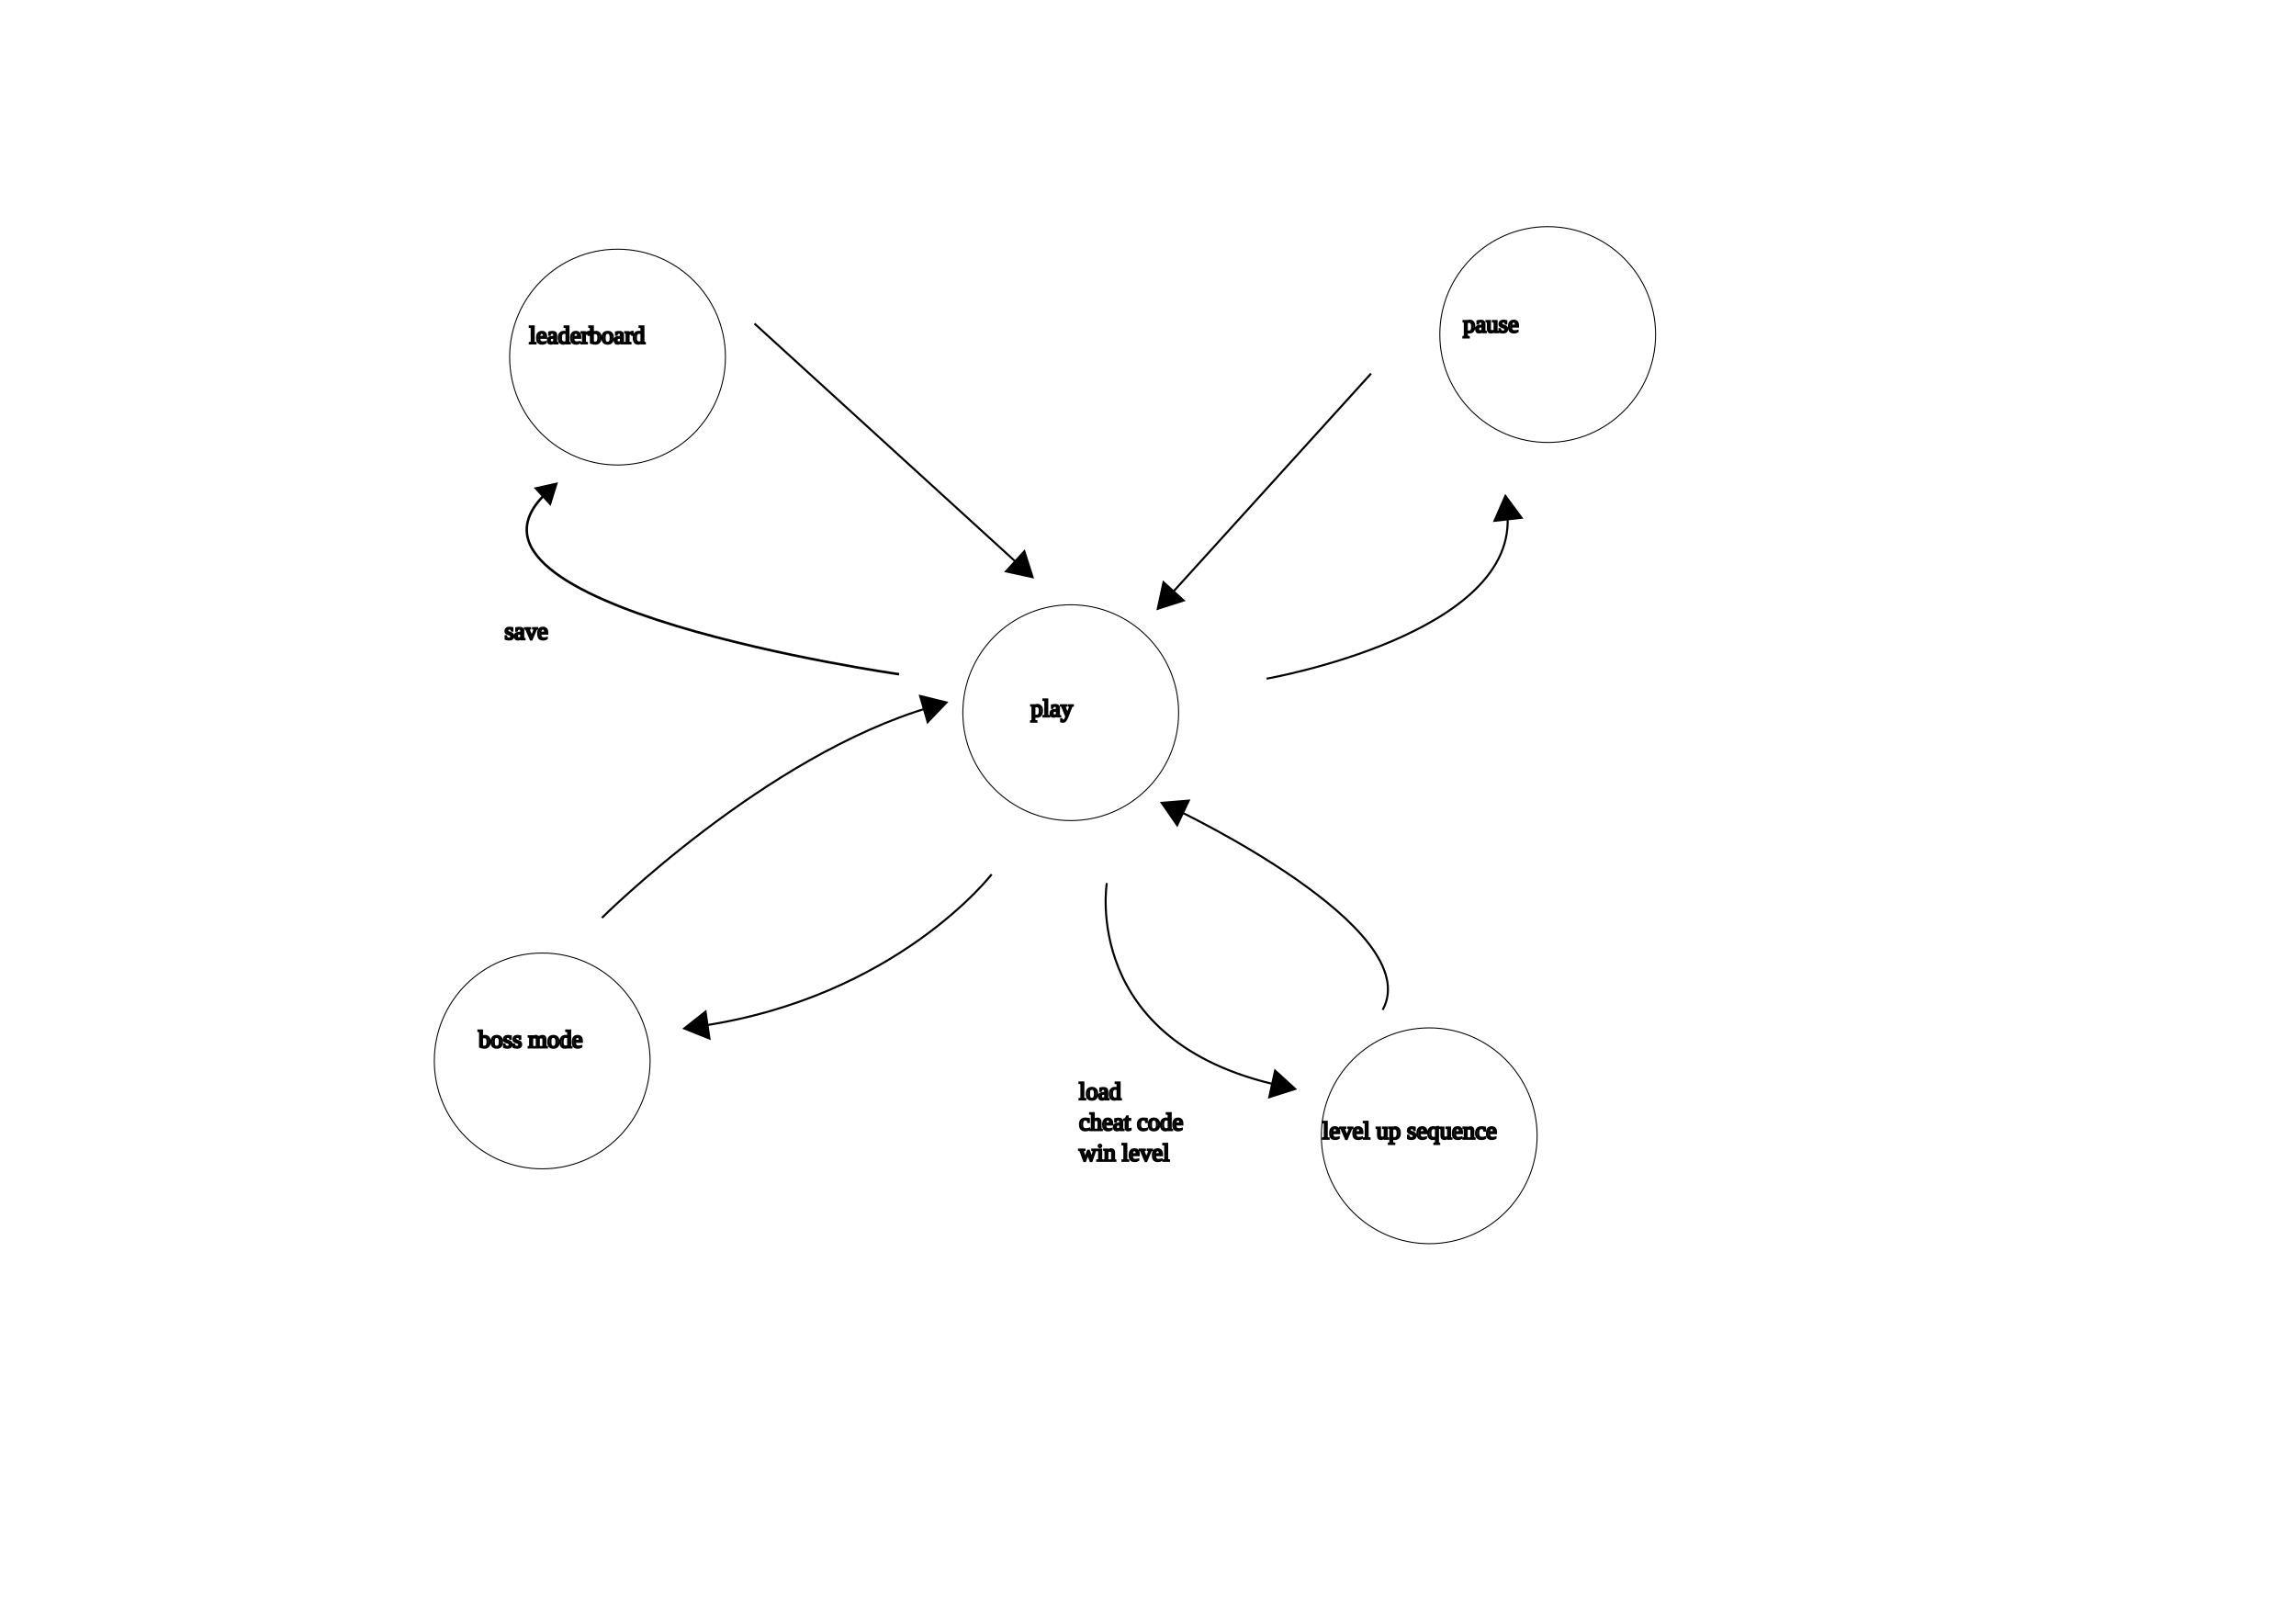
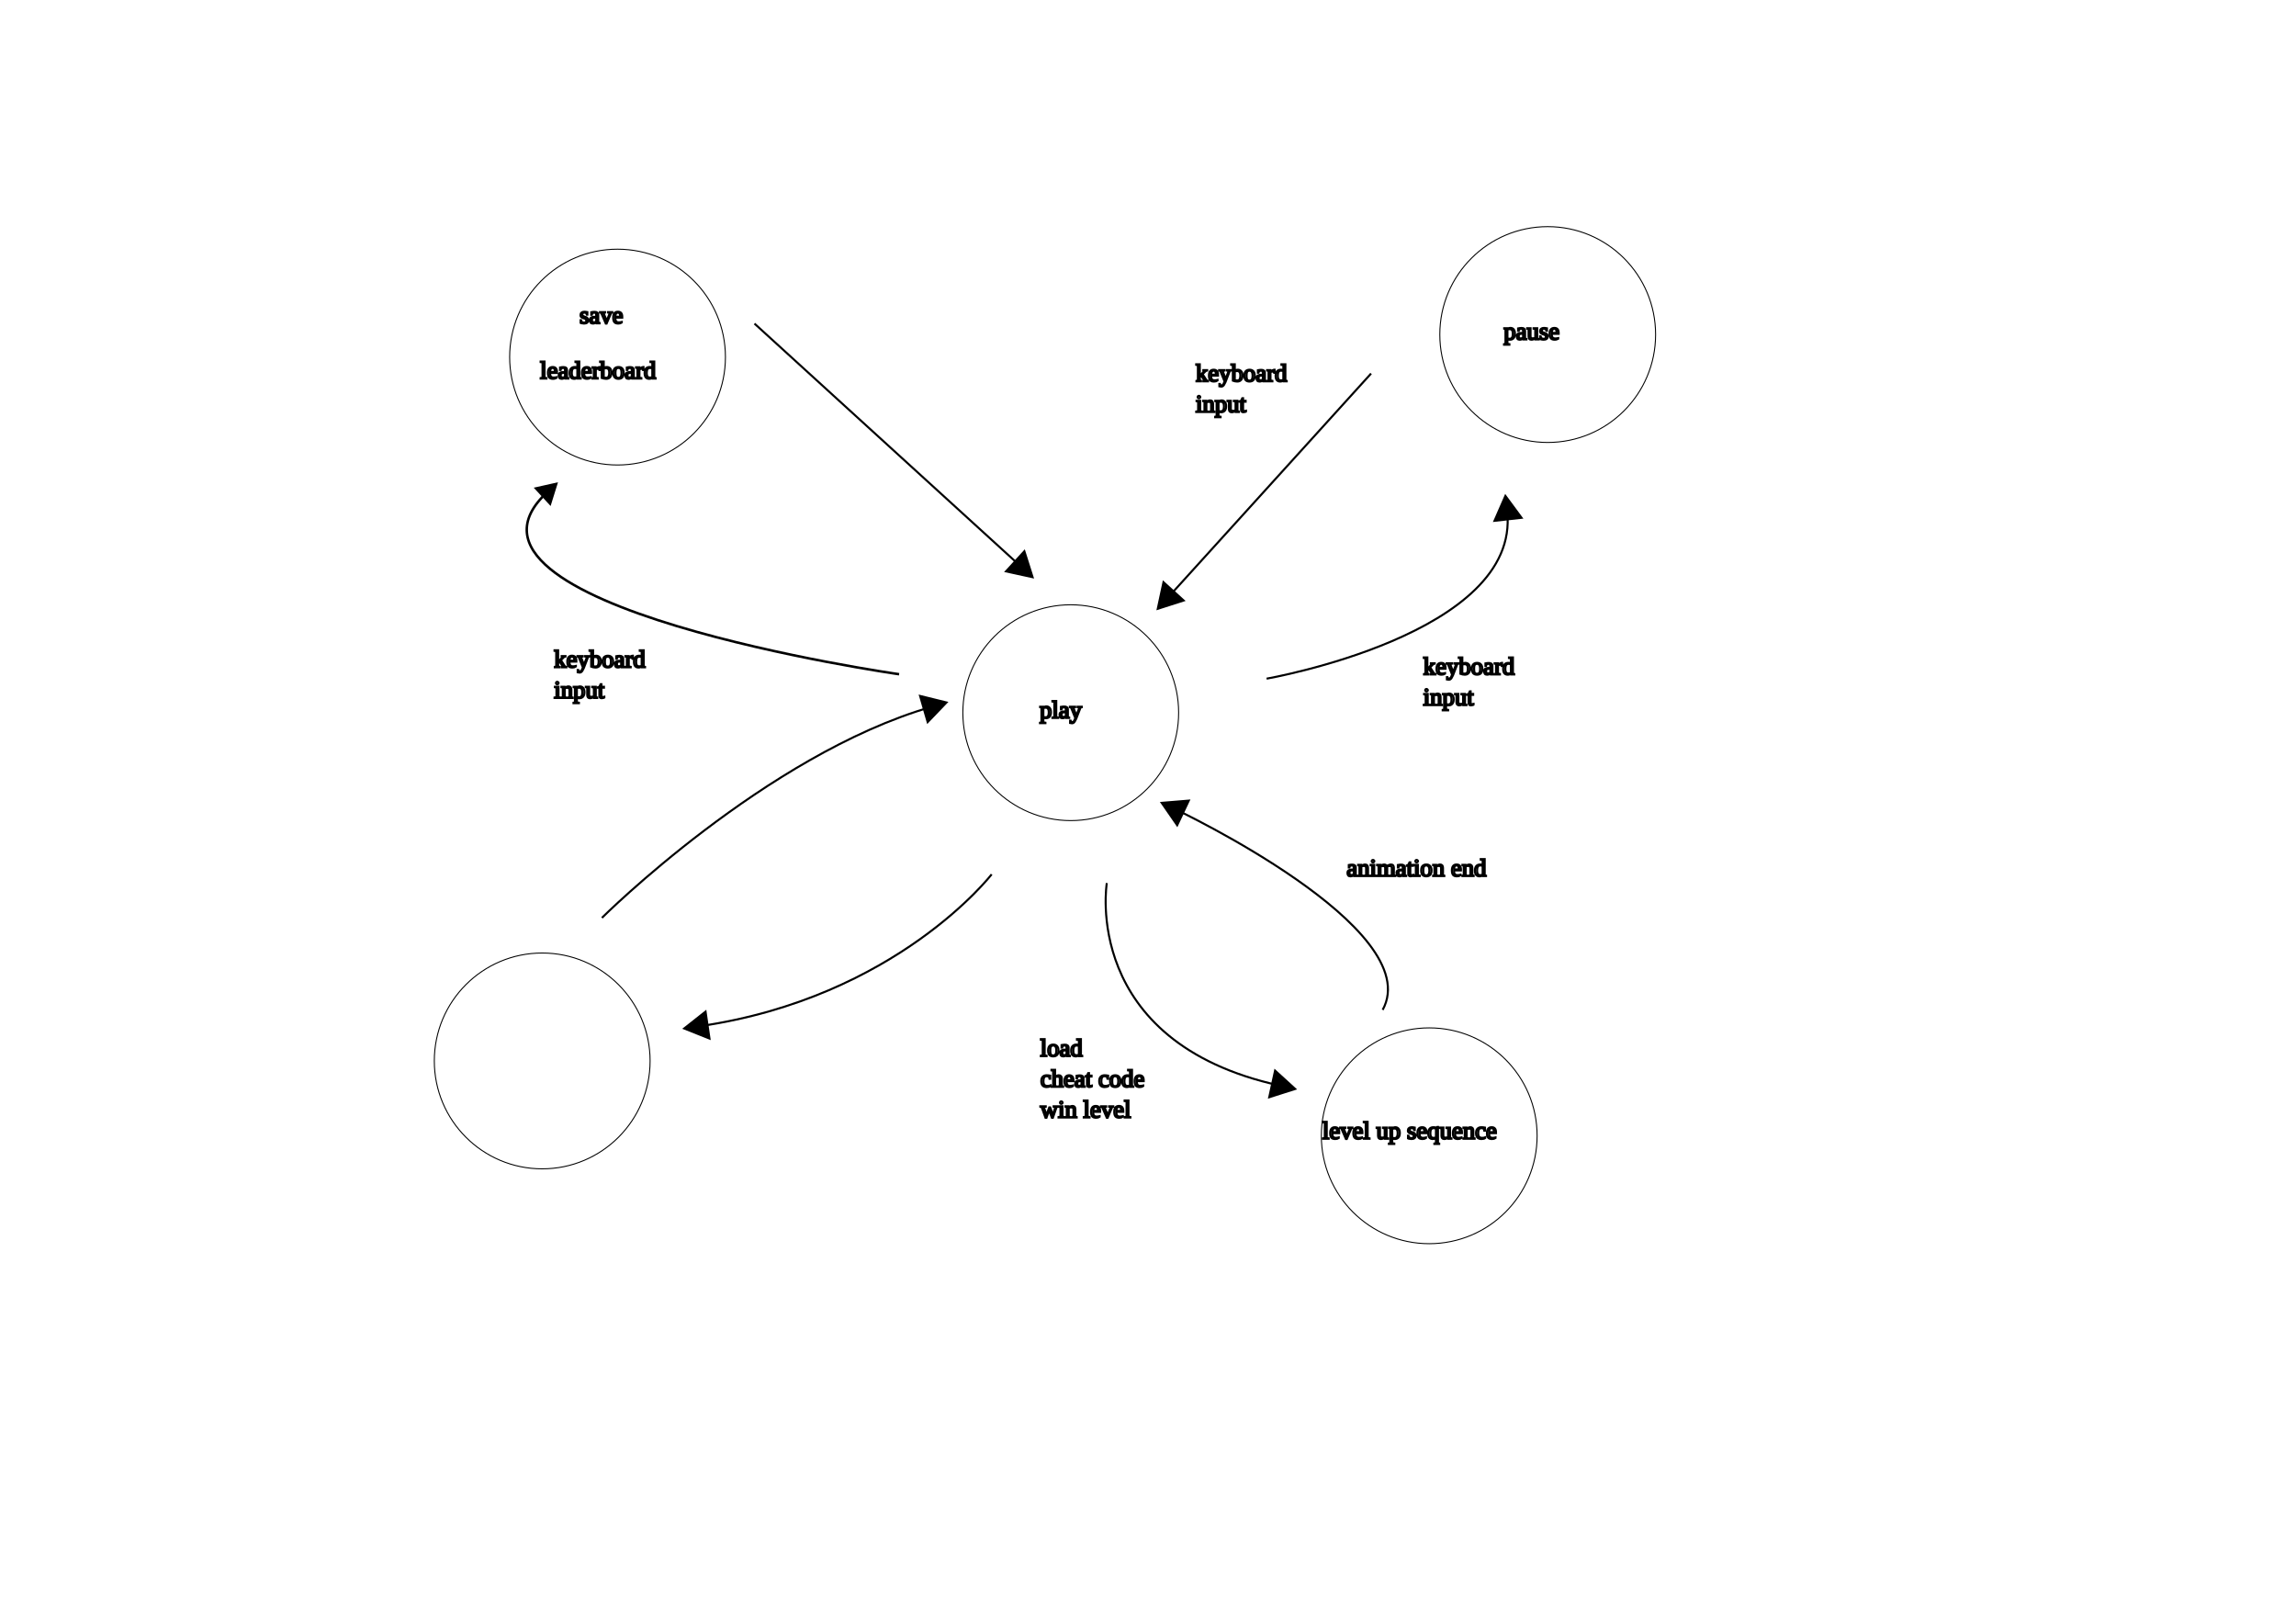
<svg xmlns="http://www.w3.org/2000/svg" width="297mm" height="210mm" viewBox="0 0 297 210" version="1.1" id="svg5">
  <defs id="defs2">
    <rect x="258.775" y="157.255" width="85.063" height="33.397" id="rect4064" />
    <marker style="overflow:visible" id="marker3650" refX="0" refY="0" orient="auto-start-reverse" markerWidth="12.975" markerHeight="15" viewBox="0 0 5.324 6.155" preserveAspectRatio="xMidYMid">
      <path transform="scale(0.5)" style="fill:context-stroke;fill-rule:evenodd;stroke:context-stroke;stroke-width:1pt" d="M 5.77,0 -2.88,5 V -5 Z" id="path3648" />
    </marker>
    <marker style="overflow:visible" id="marker3540" refX="0" refY="0" orient="auto-start-reverse" markerWidth="12.975" markerHeight="15" viewBox="0 0 5.324 6.155" preserveAspectRatio="xMidYMid">
      <path transform="scale(0.5)" style="fill:context-stroke;fill-rule:evenodd;stroke:context-stroke;stroke-width:1pt" d="M 5.77,0 -2.88,5 V -5 Z" id="path3538" />
    </marker>
    <marker style="overflow:visible" id="marker3332" refX="0" refY="0" orient="auto-start-reverse" markerWidth="8.65" markerHeight="10" viewBox="0 0 5.324 6.155" preserveAspectRatio="xMidYMid">
      <path transform="scale(0.5)" style="fill:context-stroke;fill-rule:evenodd;stroke:context-stroke;stroke-width:1pt" d="M 5.77,0 -2.88,5 V -5 Z" id="path3330" />
    </marker>
    <marker style="overflow:visible" id="TriangleStart" refX="0" refY="0" orient="auto-start-reverse" markerWidth="5.324" markerHeight="6.155" viewBox="0 0 5.324 6.155" preserveAspectRatio="xMidYMid">
      <path transform="scale(0.5)" style="fill:context-stroke;fill-rule:evenodd;stroke:context-stroke;stroke-width:1pt" d="M 5.77,0 -2.88,5 V -5 Z" id="path135" />
    </marker>
    <rect x="258.775" y="157.255" width="85.063" height="33.397" id="rect4064-3" />
  </defs>
  <g id="layer1">
    <circle style="fill:none;fill-opacity:1;stroke:#000000;stroke-width:0.127;stroke-opacity:1" id="path2923" cx="138.506" cy="92.175" r="13.956" />
    <circle style="fill:none;fill-opacity:1;stroke:#000000;stroke-width:0.127;stroke-opacity:1" id="path2923-3" cx="200.204" cy="43.269" r="13.956" />
    <circle style="fill:none;fill-opacity:1;stroke:#000000;stroke-width:0.127;stroke-opacity:1" id="path2923-7" cx="70.137" cy="137.214" r="13.956" />
    <circle style="fill:none;fill-opacity:1;stroke:#000000;stroke-width:0.127;stroke-opacity:1" id="path2923-5" cx="184.878" cy="146.896" r="13.956" />
    <circle style="fill:none;fill-opacity:1;stroke:#000000;stroke-width:0.127;stroke-opacity:1" id="path2923-6" cx="79.882" cy="46.184" r="13.956" />
    <path style="fill:none;fill-opacity:1;stroke:#000000;stroke-width:0.322;stroke-dasharray:none;stroke-opacity:1;marker-mid:url(#TriangleStart);marker-end:url(#marker3332)" d="m 116.303,87.2 c 0,0 -61.559,-8.762 -45.488,-23.569" id="path3045" />
    <path style="fill:none;fill-opacity:1;stroke:#000000;stroke-width:0.265;stroke-dasharray:none;stroke-opacity:1;marker-end:url(#marker3540)" d="M 97.597,41.853 C 132.07,73.282 132.07,73.282 132.07,73.282" id="path3444" />
    <path style="fill:none;fill-opacity:1;stroke:#000000;stroke-width:0.265;stroke-dasharray:none;stroke-opacity:1;marker-end:url(#marker3650)" d="M 177.354,48.312 151.126,77.233" id="path3646" />
    <path style="fill:none;fill-opacity:1;stroke:#000000;stroke-width:0.265;stroke-dasharray:none;stroke-opacity:1;marker-end:url(#marker3540)" d="m 163.841,87.774 c 0,0 32.892,-5.741 31.117,-21.618" id="path3786" />
-     <text xml:space="preserve" transform="scale(0.2645833)" id="text4062" style="white-space:pre;shape-inside:url(#rect4064);display:inline;fill:none;fill-opacity:1;stroke:#000000;stroke-width:1.002;stroke-dasharray:none;stroke-opacity:1">
-       <tspan x="258.775" y="167.873" id="tspan17958">leaderboard</tspan>
+     <text xml:space="preserve" transform="matrix(0.2645833,0,0,0.2645833,1.402265,4.545994)" id="text4062" style="white-space:pre;shape-inside:url(#rect4064);display:inline;fill:none;fill-opacity:1;stroke:#000000;stroke-width:1.002;stroke-dasharray:none;stroke-opacity:1">
+       <tspan x="258.775" y="167.873" id="tspan1725">leaderboard</tspan>
    </text>
-     <text xml:space="preserve" transform="matrix(0.2645833,0,0,0.2645833,120.7799,-1.445014)" id="text4062-5" style="white-space:pre;shape-inside:url(#rect4064-3);display:inline;fill:none;fill-opacity:1;stroke:#000000;stroke-width:1.002;stroke-dasharray:none;stroke-opacity:1">
-       <tspan x="258.775" y="167.873" id="tspan17960">pause</tspan>
-     </text>
-     <text xml:space="preserve" style="font-size:3.175px;fill:none;fill-opacity:1;stroke:#000000;stroke-width:0.265;stroke-dasharray:none;stroke-opacity:1" x="61.884" y="135.478" id="text5758">
-       <tspan style="stroke-width:0.265" x="61.884" y="135.478" id="tspan5760">boss mode</tspan>
+     <text xml:space="preserve" transform="matrix(0.2645833,0,0,0.2645833,126.0375,-0.5122193)" id="text4062-5" style="white-space:pre;shape-inside:url(#rect4064-3);display:inline;fill:none;fill-opacity:1;stroke:#000000;stroke-width:1.002;stroke-dasharray:none;stroke-opacity:1">
+       <tspan x="258.775" y="167.873" id="tspan1727">pause</tspan>
    </text>
    <text xml:space="preserve" style="font-size:3.175px;fill:none;fill-opacity:1;stroke:#000000;stroke-width:0.265;stroke-dasharray:none;stroke-opacity:1" x="171.057" y="147.285" id="text6540">
      <tspan id="tspan6538" style="stroke-width:0.265" x="171.057" y="147.285">level up sequence</tspan>
      <tspan style="stroke-width:0.265" x="171.057" y="151.253" id="tspan6542" />
    </text>
    <path style="fill:none;fill-opacity:1;stroke:#000000;stroke-width:0.265;stroke-dasharray:none;stroke-opacity:1;marker-end:url(#marker3540)" d="m 128.276,113.078 c 0,0 -12.273,15.93 -37.758,19.645" id="path6591" />
    <path style="fill:none;fill-opacity:1;stroke:#000000;stroke-width:0.265;stroke-dasharray:none;stroke-opacity:1;marker-end:url(#marker3650)" d="m 77.863,118.706 c 0,0 21.162,-21.063 42.62,-27.288" id="path6701" />
    <path style="fill:none;fill-opacity:1;stroke:#000000;stroke-width:0.265;stroke-dasharray:none;stroke-opacity:1;marker-start:url(#marker3540)" d="m 152.109,104.703 c 0,0 32.503,15.362 26.747,25.908" id="path6810" />
    <path style="fill:none;fill-opacity:1;stroke:#000000;stroke-width:0.265;stroke-dasharray:none;stroke-opacity:1;marker-end:url(#marker3540)" d="m 143.171,114.208 c 0,0 -3.407,20.537 22.38,26.196" id="path6866" />
-     <text xml:space="preserve" style="font-size:3.175px;fill:none;fill-opacity:1;stroke:#000000;stroke-width:0.265;stroke-dasharray:none;stroke-opacity:1" x="133.322" y="92.664" id="text7766">
-       <tspan id="tspan7764" style="stroke-width:0.265" x="133.322" y="92.664">play</tspan>
-       <tspan style="stroke-width:0.265" x="133.322" y="96.633" id="tspan7768" />
+     <text xml:space="preserve" style="font-size:3.175px;fill:none;fill-opacity:1;stroke:#000000;stroke-width:0.265;stroke-dasharray:none;stroke-opacity:1" x="134.48" y="92.86" id="text7766">
+       <tspan id="tspan7764" style="stroke-width:0.265" x="134.48" y="92.86">play</tspan>
+       <tspan style="stroke-width:0.265" x="134.48" y="96.829" id="tspan7768" />
    </text>
-     <text xml:space="preserve" style="font-size:3.175px;fill:none;fill-opacity:1;stroke:#000000;stroke-width:0.265;stroke-dasharray:none;stroke-opacity:1" x="139.574" y="142.201" id="text8546">
-       <tspan id="tspan8544" style="stroke-width:0.265" x="139.574" y="142.201">load</tspan>
-       <tspan style="stroke-width:0.265" x="139.574" y="146.17" id="tspan8548">cheat code</tspan>
-       <tspan style="stroke-width:0.265" x="139.574" y="150.139" id="tspan9326">win level</tspan>
+     <text xml:space="preserve" style="font-size:3.175px;fill:none;fill-opacity:1;stroke:#000000;stroke-width:0.265;stroke-dasharray:none;stroke-opacity:1" x="134.572" y="136.597" id="text8546">
+       <tspan id="tspan8544" style="stroke-width:0.265" x="134.572" y="136.597">load</tspan>
+       <tspan style="stroke-width:0.265" x="134.572" y="140.566" id="tspan8548">cheat code</tspan>
+       <tspan style="stroke-width:0.265" x="134.572" y="144.535" id="tspan9326">win level</tspan>
    </text>
-     <text xml:space="preserve" style="font-size:3.175px;fill:none;fill-opacity:1;stroke:#000000;stroke-width:0.265;stroke-dasharray:none;stroke-opacity:1" x="65.262" y="82.684" id="text17910">
-       <tspan id="tspan17908" style="stroke-width:0.265" x="65.262" y="82.684">save</tspan>
+     <text xml:space="preserve" style="font-size:3.175px;fill:none;fill-opacity:1;stroke:#000000;stroke-width:0.265;stroke-dasharray:none;stroke-opacity:1" x="74.965" y="41.818" id="text17910">
+       <tspan id="tspan17908" style="stroke-width:0.265" x="74.965" y="41.818">save</tspan>
+     </text>
+     <text xml:space="preserve" style="font-size:3.175px;fill:none;fill-opacity:1;stroke:#000000;stroke-width:0.265;stroke-dasharray:none;stroke-opacity:1" x="71.668" y="86.306" id="text17910-3-6">
+       <tspan style="stroke-width:0.265" x="71.668" y="86.306" id="tspan1473-2">keyboard</tspan>
+       <tspan style="stroke-width:0.265" x="71.668" y="90.275" id="tspan1477-9">input</tspan>
+       <tspan style="stroke-width:0.265" x="71.668" y="94.244" id="tspan1479-1" />
+     </text>
+     <text xml:space="preserve" style="font-size:3.175px;fill:none;fill-opacity:1;stroke:#000000;stroke-width:0.265;stroke-dasharray:none;stroke-opacity:1" x="174.19" y="113.311" id="text17910-3-6-2">
+       <tspan style="stroke-width:0.265" x="174.19" y="113.311" id="tspan1601">animation end</tspan>
+     </text>
+     <text xml:space="preserve" style="font-size:3.175px;fill:none;fill-opacity:1;stroke:#000000;stroke-width:0.265;stroke-dasharray:none;stroke-opacity:1" x="184.106" y="87.231" id="text17910-3">
+       <tspan style="stroke-width:0.265" x="184.106" y="87.231" id="tspan1473">keyboard</tspan>
+       <tspan style="stroke-width:0.265" x="184.106" y="91.199" id="tspan1477">input</tspan>
+       <tspan style="stroke-width:0.265" x="184.106" y="95.168" id="tspan1479" />
+     </text>
+     <text xml:space="preserve" style="font-size:3.175px;fill:none;fill-opacity:1;stroke:#000000;stroke-width:0.265;stroke-dasharray:none;stroke-opacity:1" x="154.673" y="49.317" id="text17910-3-7">
+       <tspan style="stroke-width:0.265" x="154.673" y="49.317" id="tspan1473-5">keyboard</tspan>
+       <tspan style="stroke-width:0.265" x="154.673" y="53.285" id="tspan1477-3">input</tspan>
+       <tspan style="stroke-width:0.265" x="154.673" y="57.254" id="tspan1479-5" />
    </text>
  </g>
</svg>
